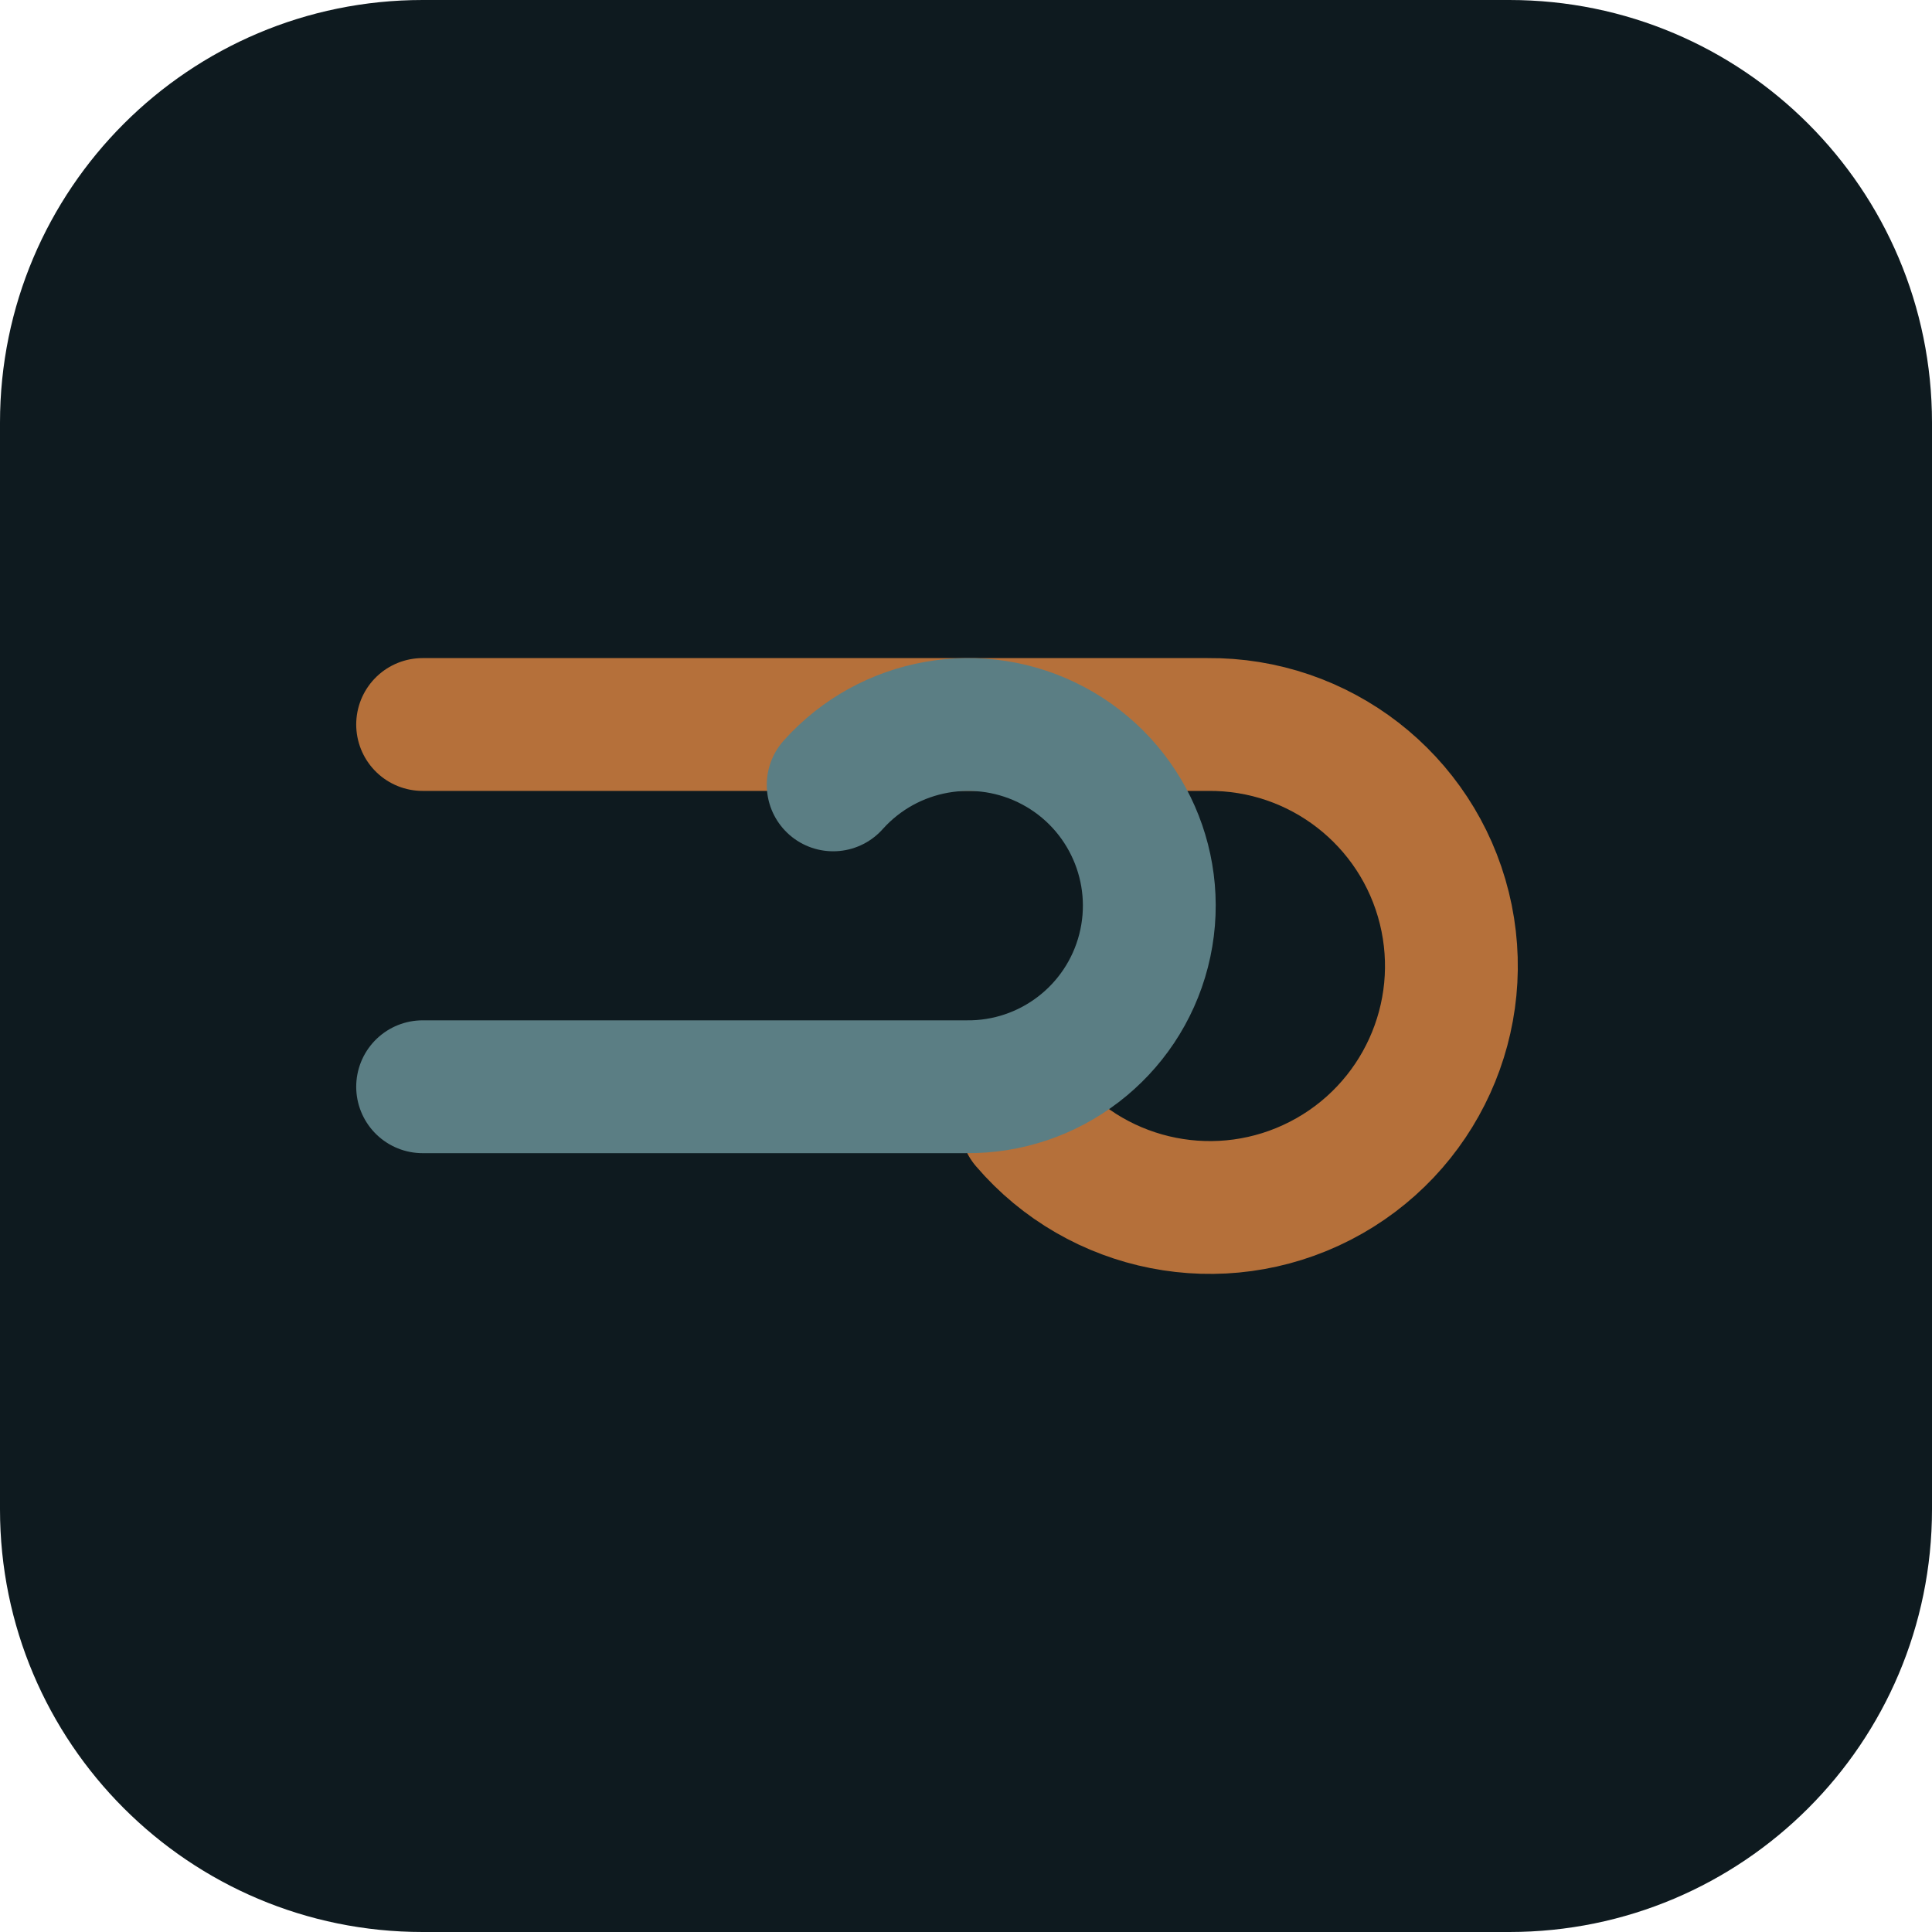
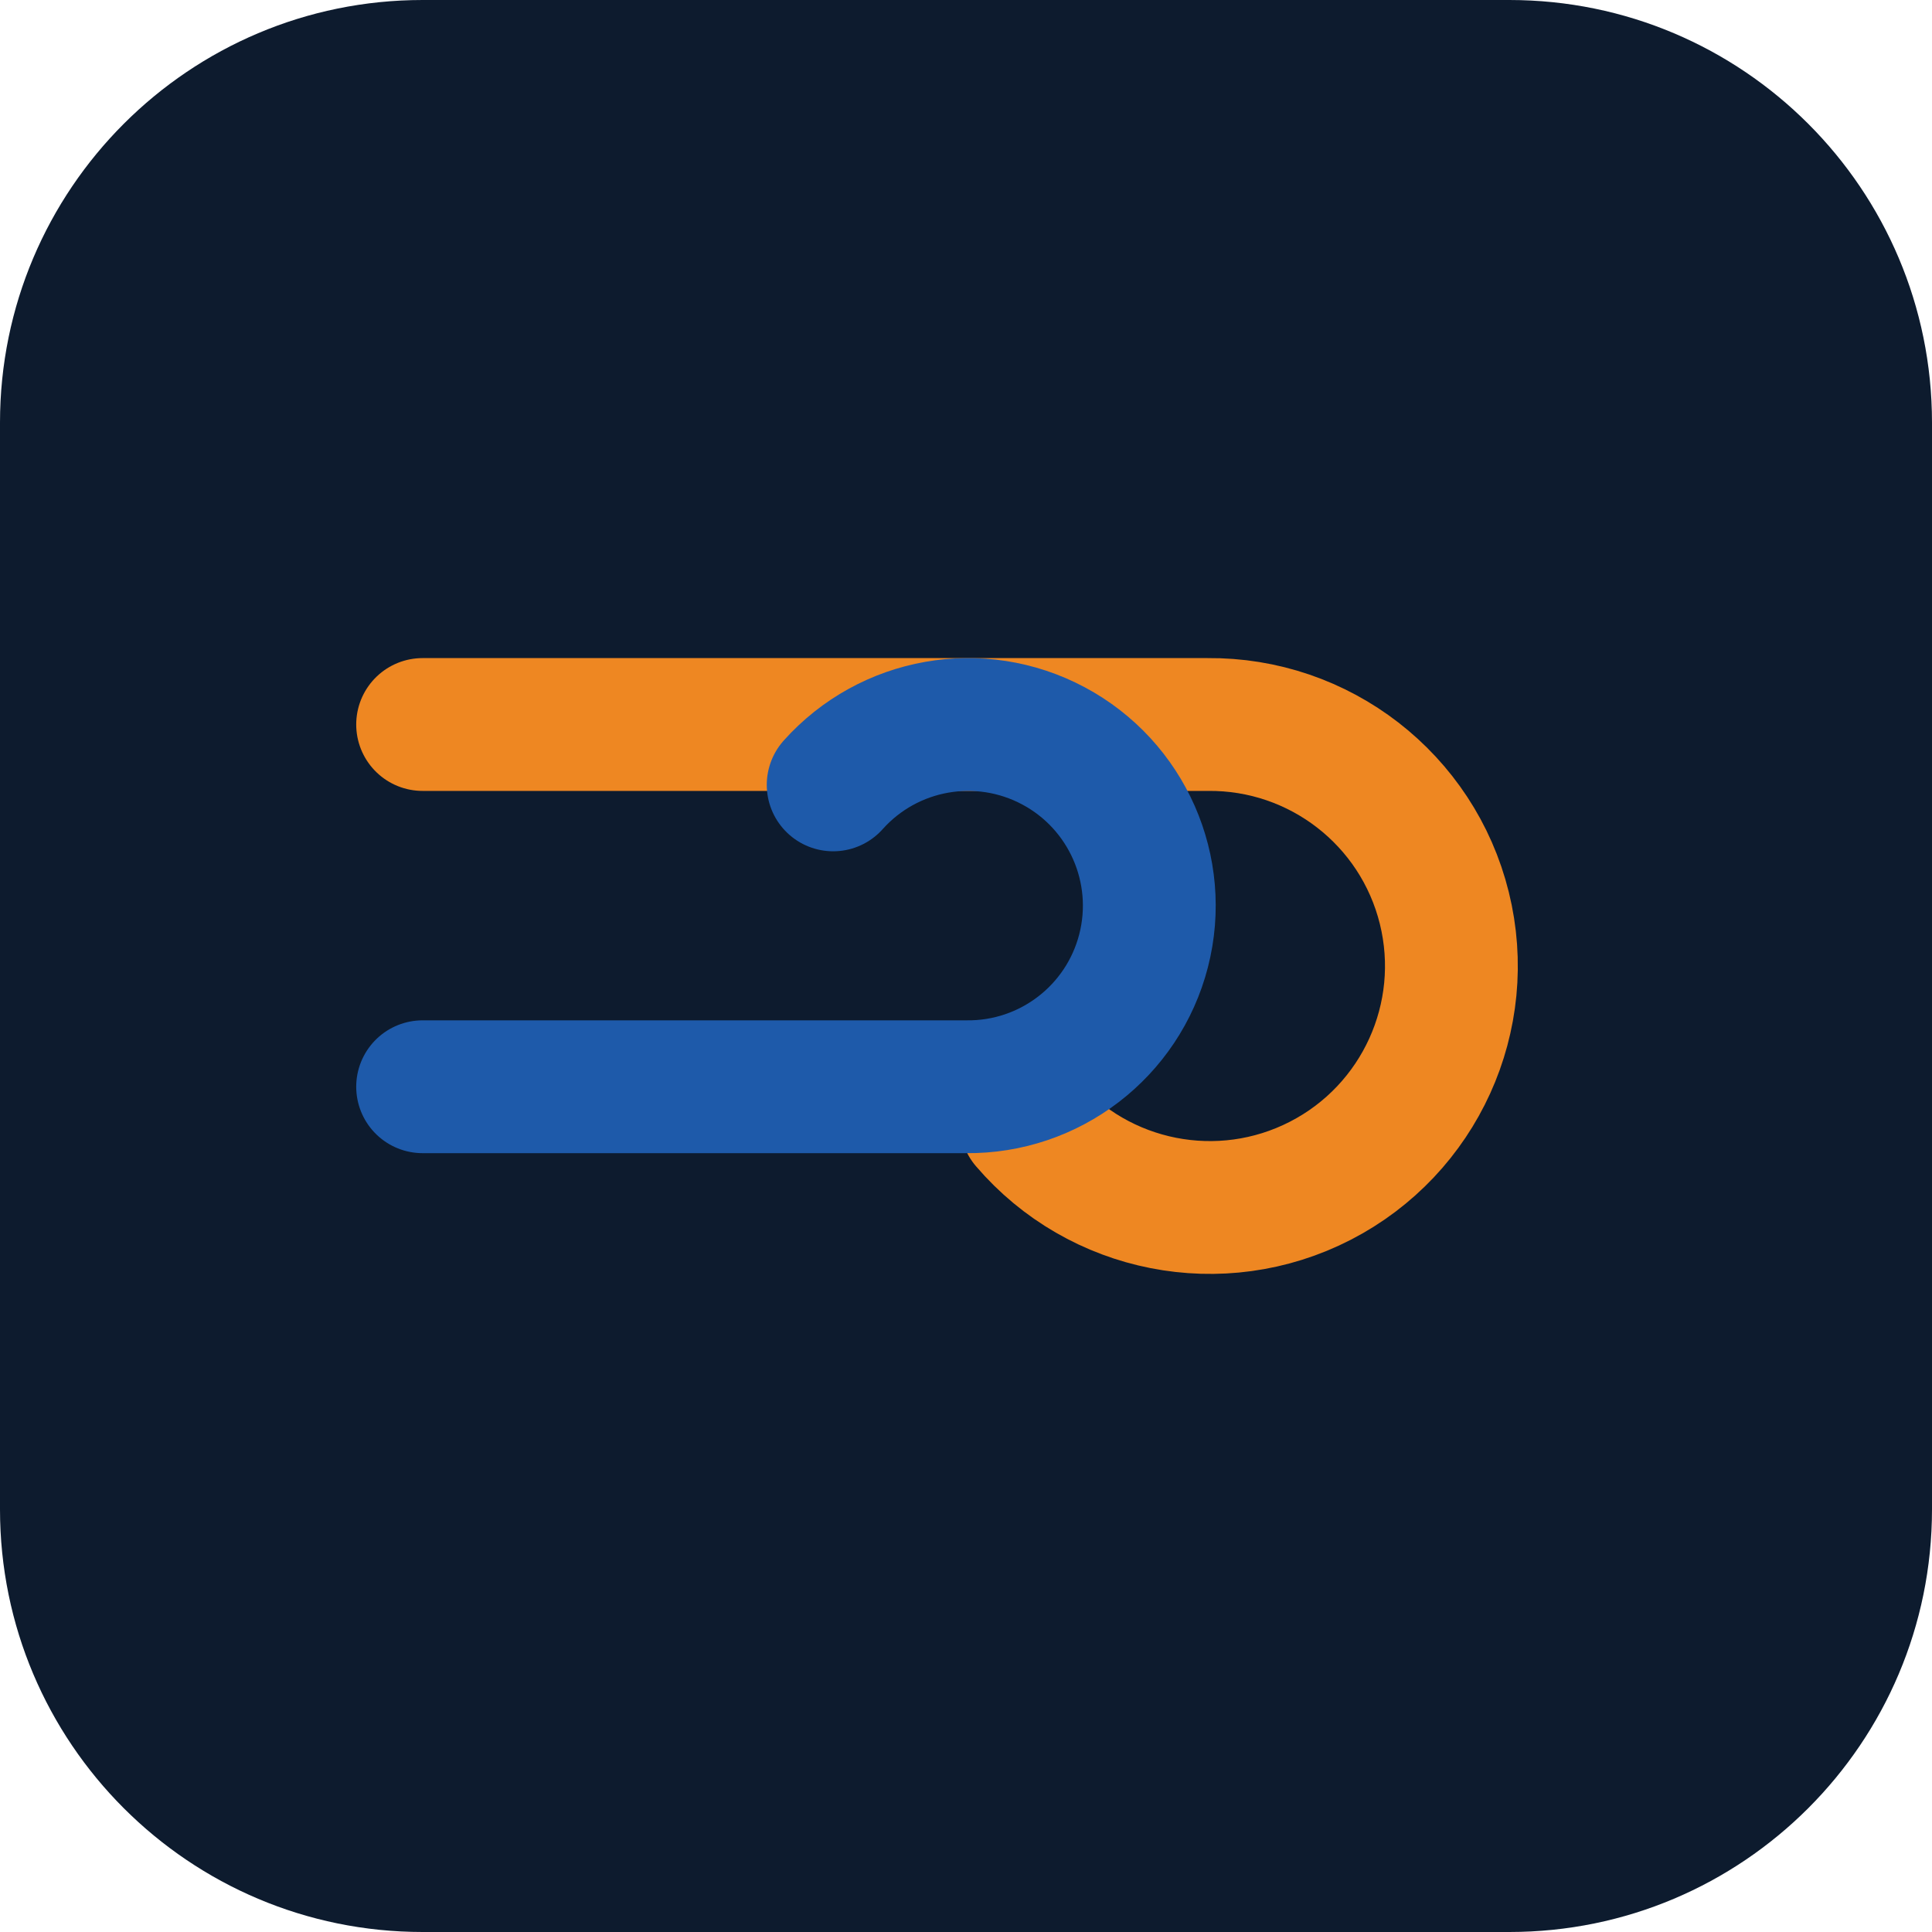
<svg xmlns="http://www.w3.org/2000/svg" viewBox="0 0 32 32">
-   <rect width="32" height="32" rx="7" fill="#0e1a1f" />
-   <path d="M7 12h13a4 4 0 1 1-3 6.6" fill="none" stroke="#b5703a" stroke-width="2.2" stroke-linecap="round" />
-   <path d="M7 18h9a3 3 0 1 0-2.2-5" fill="none" stroke="#5b7e84" stroke-width="2.2" stroke-linecap="round" />
+   <rect width="32" height="32" rx="7" fill="#0d1b2e" />
+   <path d="M7 12h13a4 4 0 1 1-3 6.6" fill="none" stroke="#ee8722" stroke-width="2.2" stroke-linecap="round" />
+   <path d="M7 18h9a3 3 0 1 0-2.2-5" fill="none" stroke="#1e5aaa" stroke-width="2.2" stroke-linecap="round" />
</svg>
